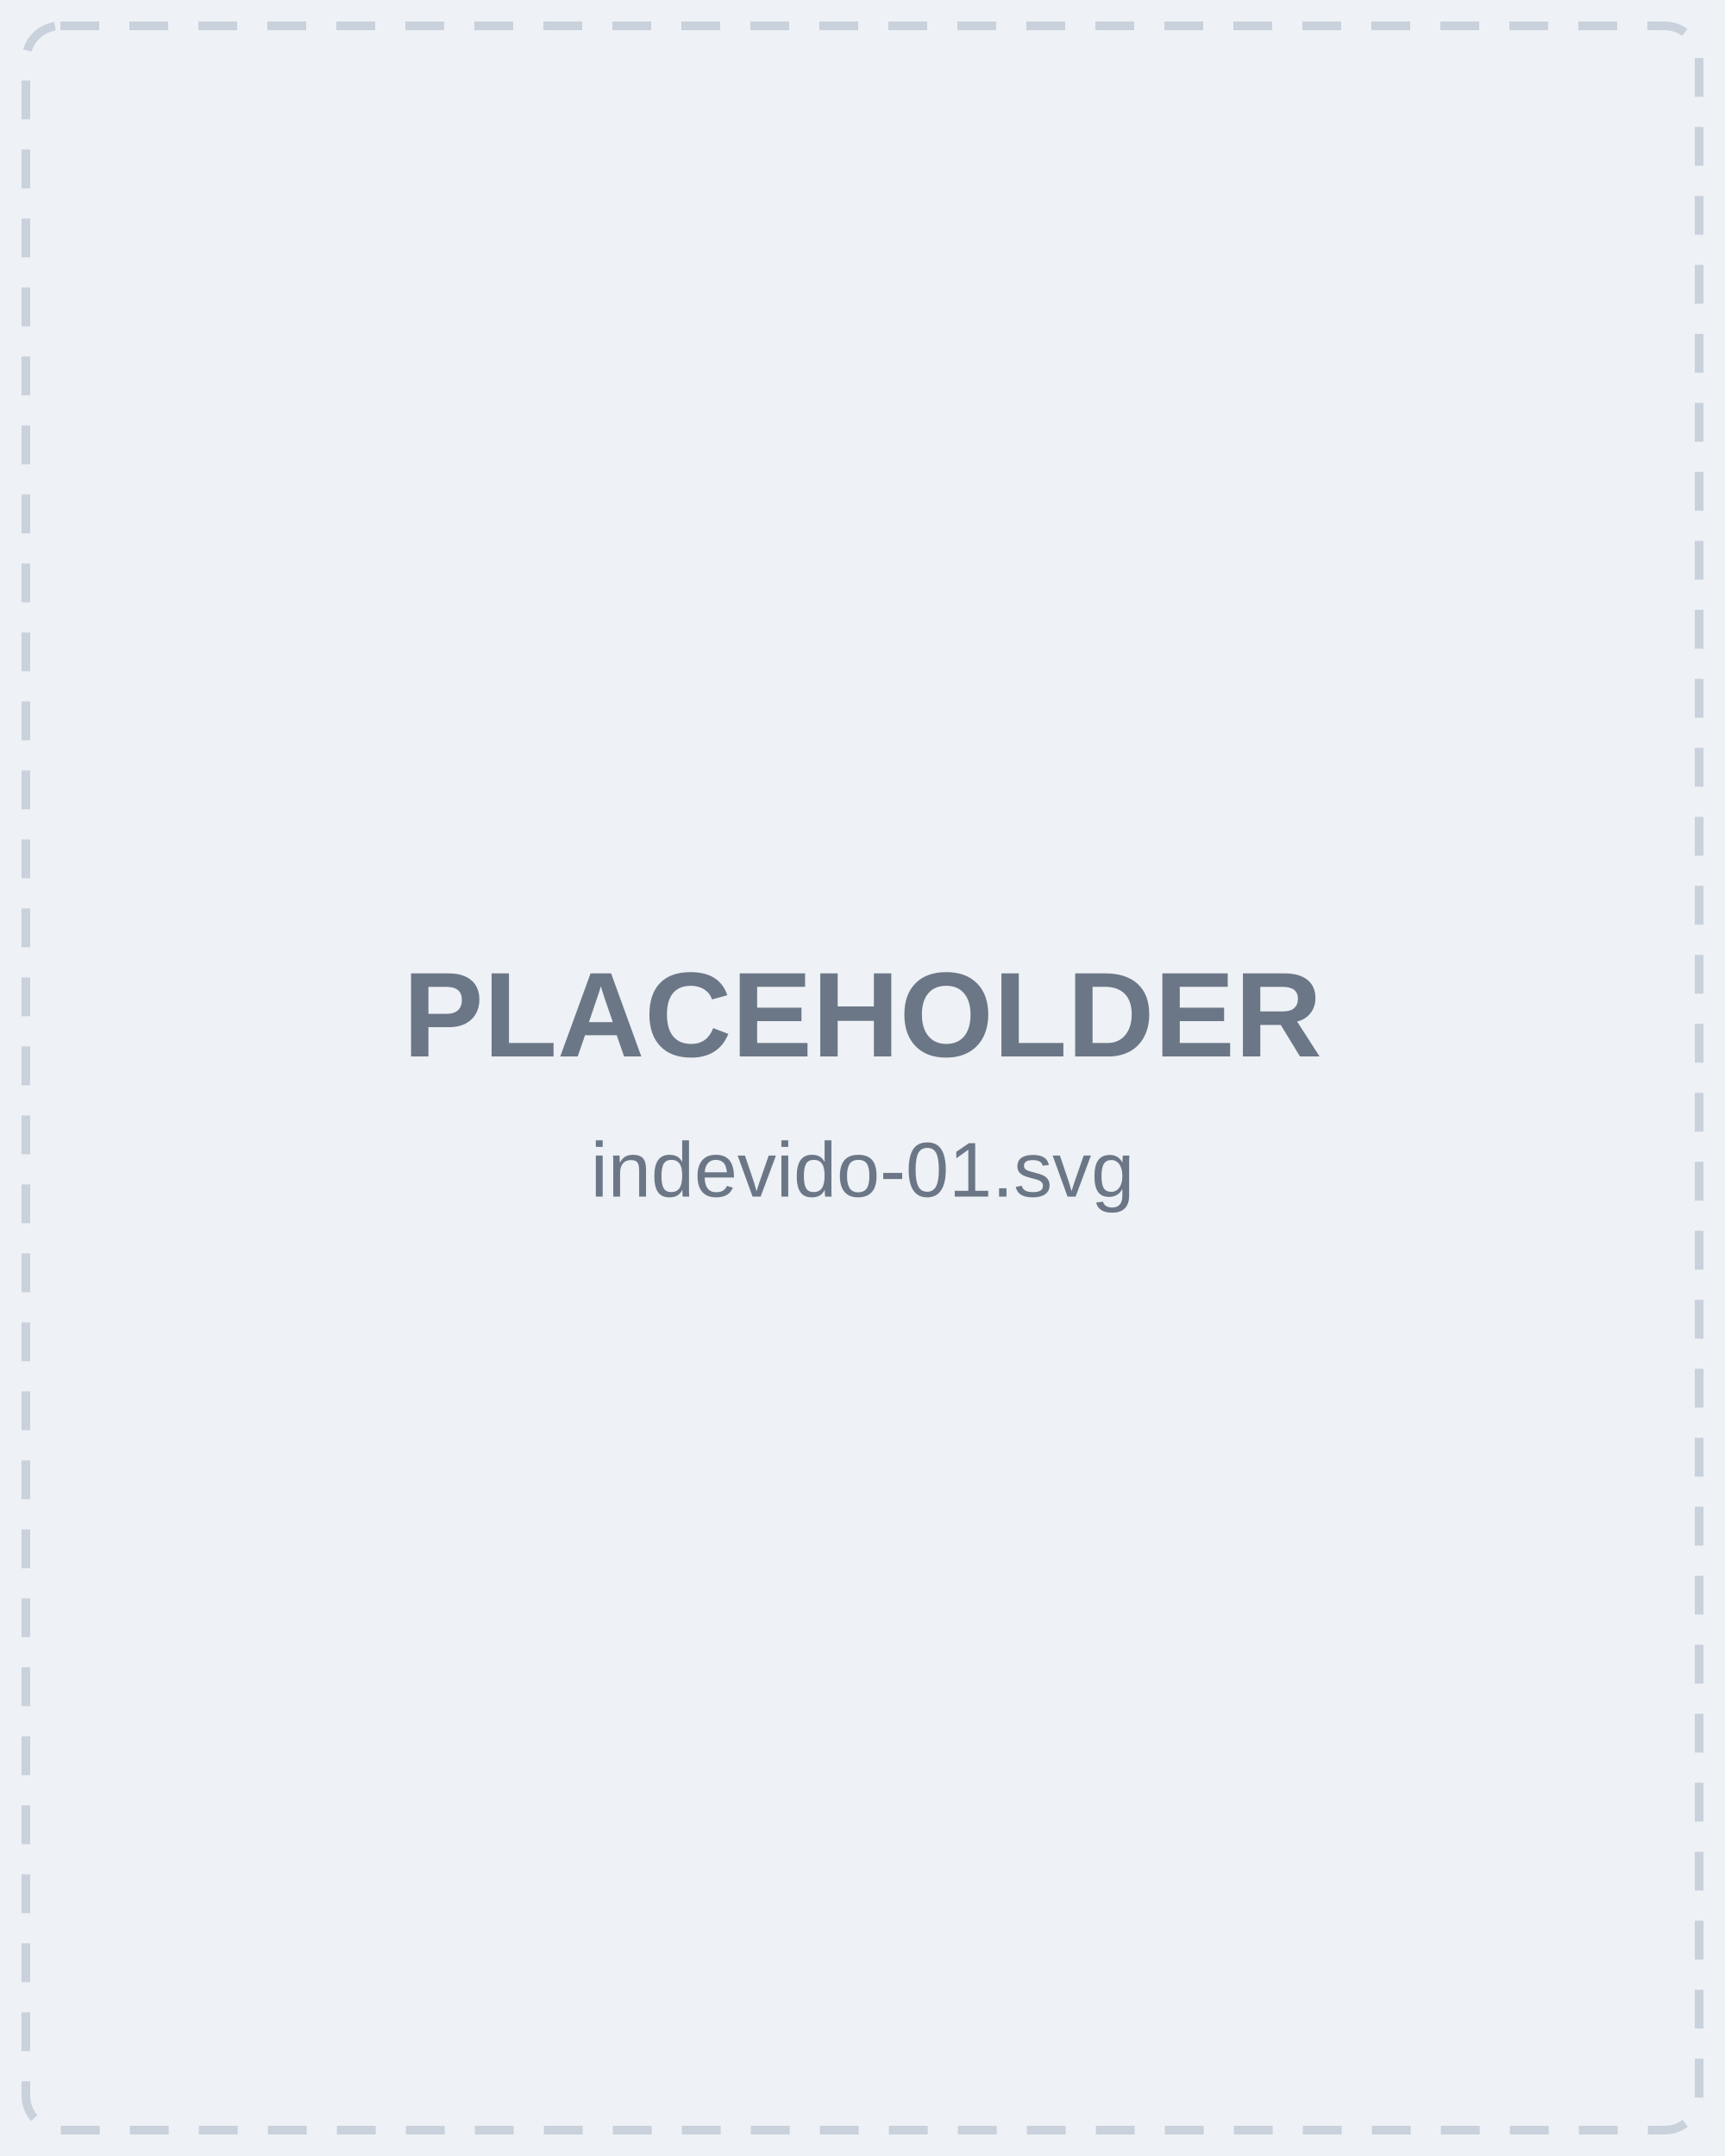
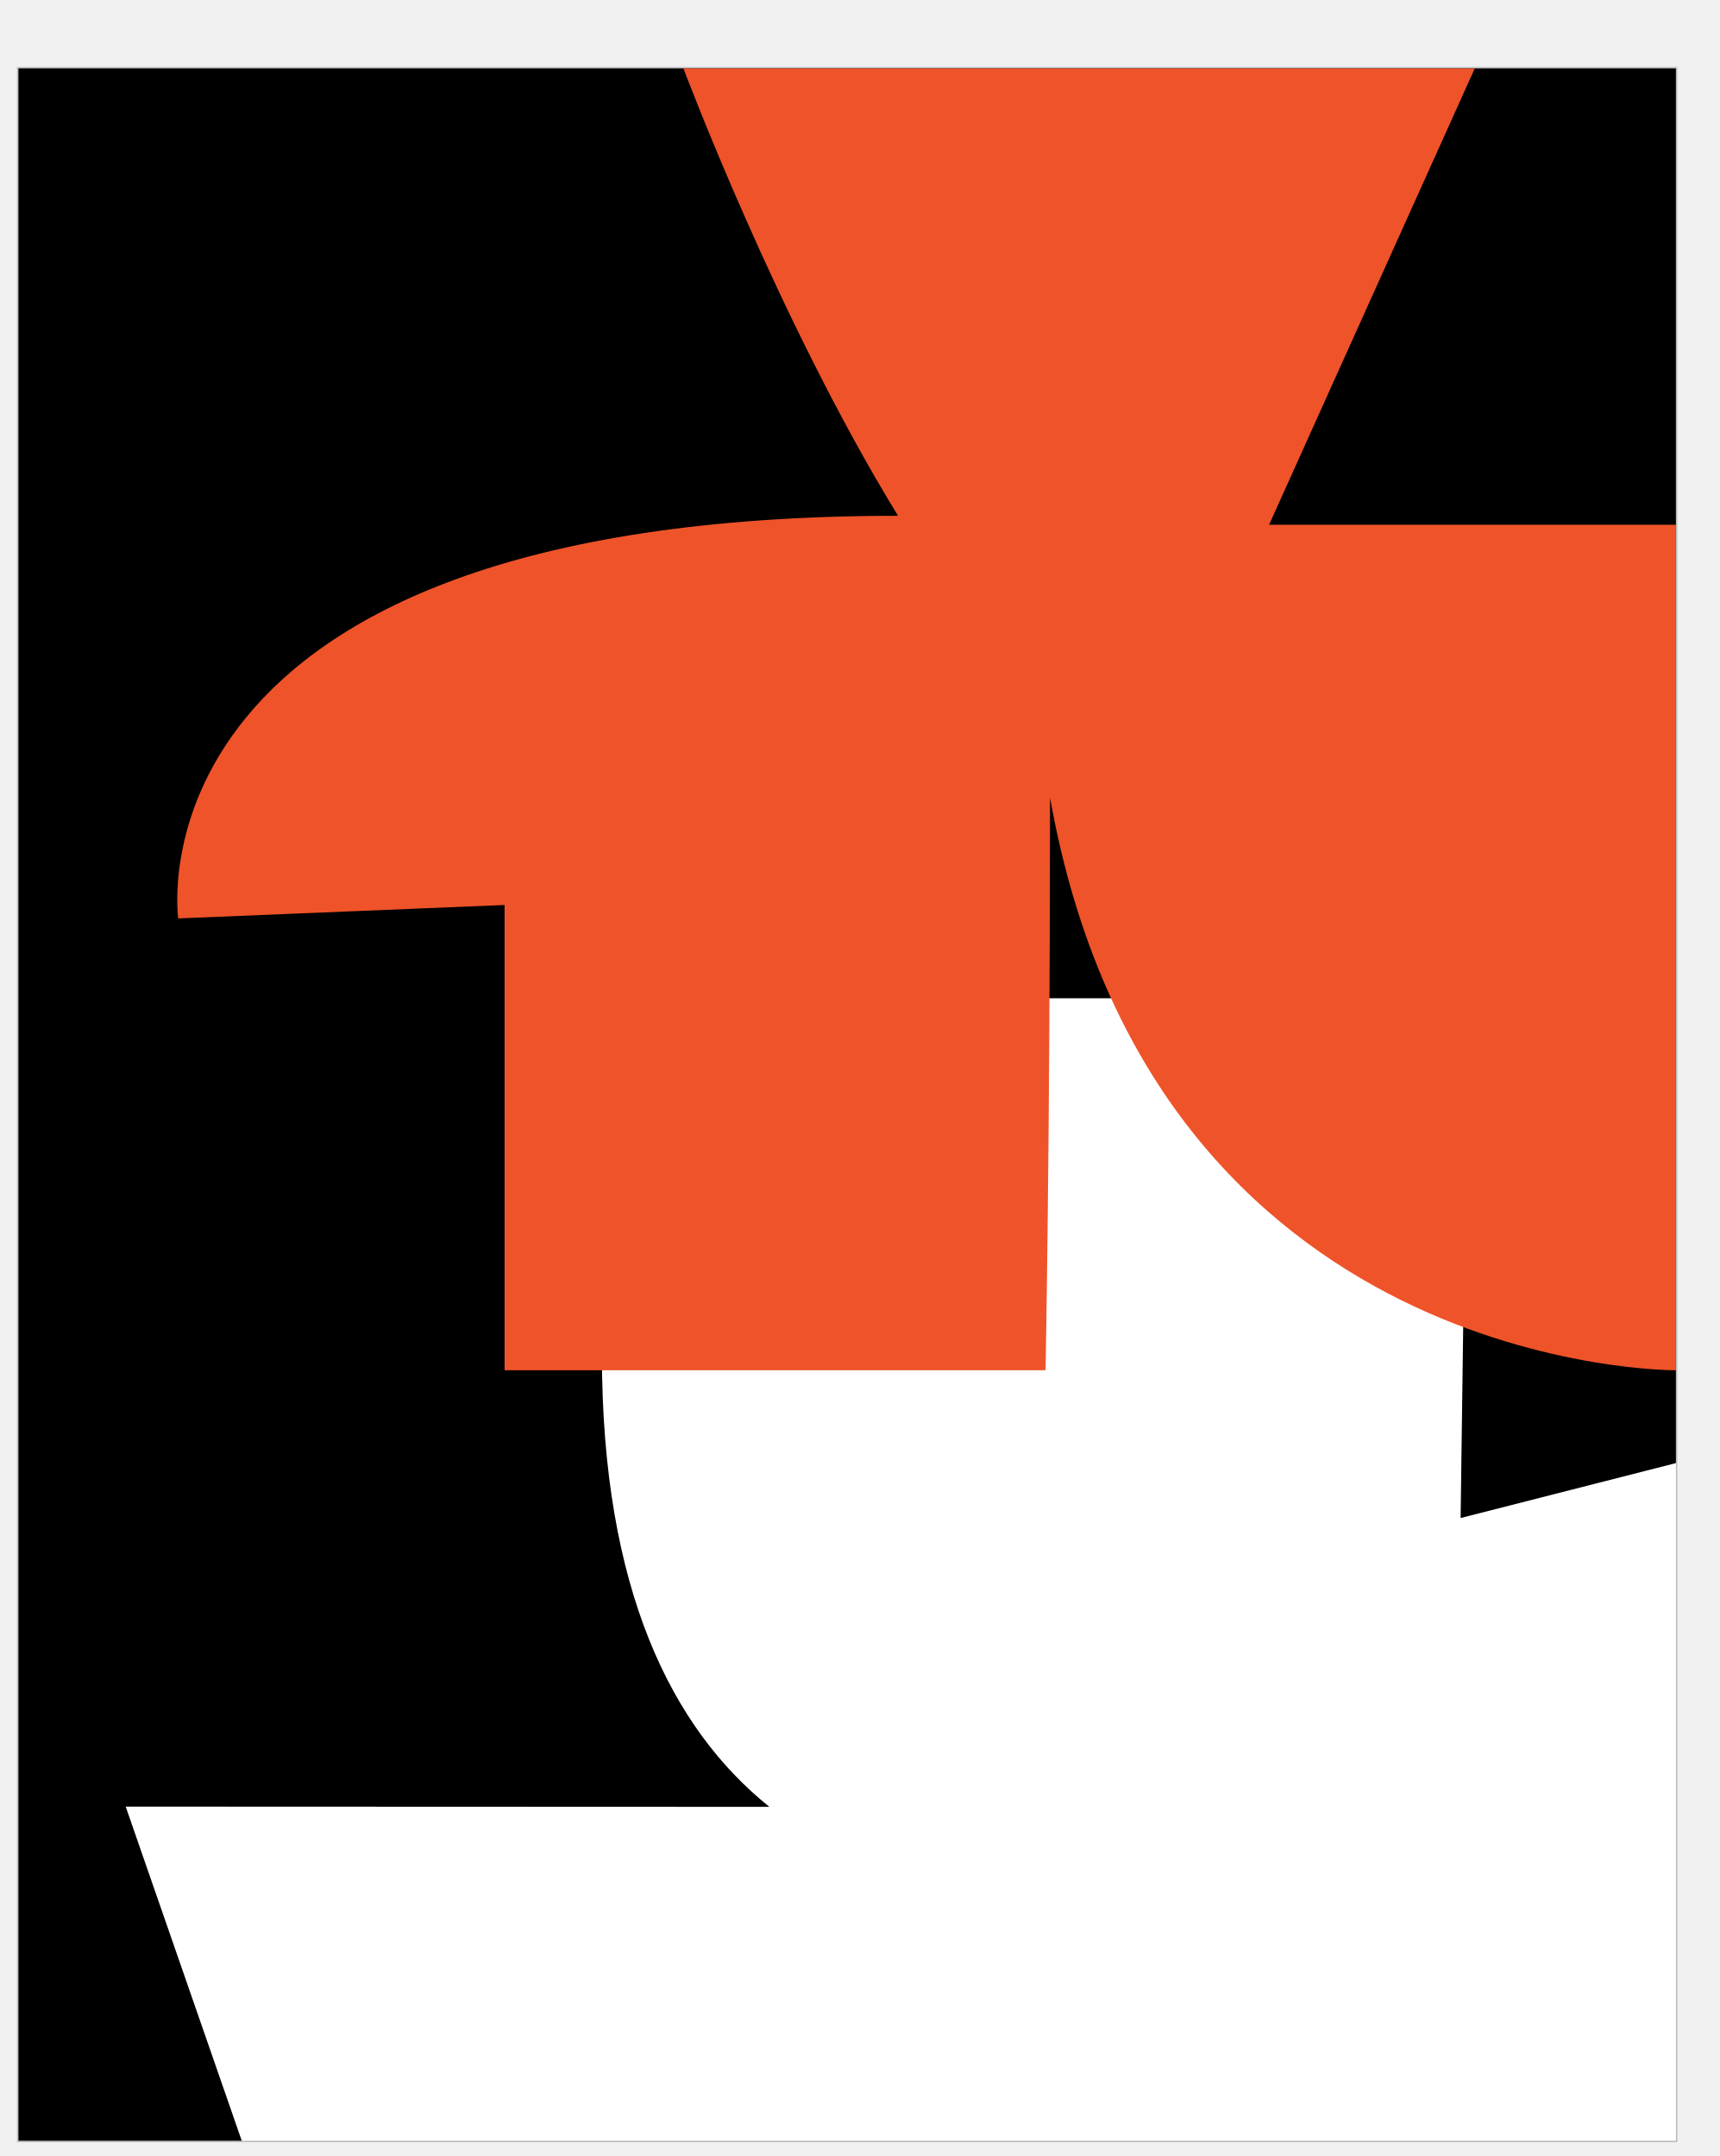
- <svg xmlns="http://www.w3.org/2000/svg" viewBox="0 0 800 1000">
-   <rect width="800" height="1000" fill="#EEF1F5" />
-   <rect x="12" y="12" width="776" height="976" rx="16" fill="none" stroke="#C9D1DC" stroke-width="4" stroke-dasharray="18 14" />
-   <text x="400" y="490" text-anchor="middle" font-family="Arial, sans-serif" font-size="56" font-weight="700" fill="#6B7787">PLACEHOLDER</text>
-   <text x="400" y="555" text-anchor="middle" font-family="Arial, sans-serif" font-size="36" fill="#6B7787">indevido-01.svg</text>
+ <svg xmlns="http://www.w3.org/2000/svg" version="1.1" width="582" height="730" viewBox="0 0 582 730">
+   <defs>
+     <clipPath id="clip_1">
+       <path transform="matrix(1,0,0,-1,-84,904)" d="M84 174H666V904H84Z" clip-rule="evenodd" />
+     </clipPath>
+     <clipPath id="clip_2">
+       <path transform="matrix(1,0,0,-1,-84,904)" d="M0 0H1920V1200H0Z" />
+     </clipPath>
+     <clipPath id="clip_3">
+       <path transform="matrix(1,0,0,-1,-84,904)" d="M90 178.925H651.566V881.074H90Z" />
+     </clipPath>
+     <clipPath id="clip_4">
+       <path transform="matrix(1,0,0,-1,-84,904)" d="M1268.434 178.925H1830V881.074H1268.434Z" />
+     </clipPath>
+     <clipPath id="clip_5">
+       <path transform="matrix(1,0,0,-1,-84,904)" d="M0 0H1920V1200H0Z" />
+     </clipPath>
+     <clipPath id="clip_6">
+       <path transform="matrix(1,0,0,-1,-84,904)" d="M0 0H1920V1200H0Z" />
+     </clipPath>
+     <clipPath id="clip_7">
+       <path transform="matrix(1,0,0,-1,-84,904)" d="M0 0H1920V1200H0Z" />
+     </clipPath>
+     <clipPath id="clip_8">
+       <path transform="matrix(1,0,0,-1,-84,904)" d="M0 0H1920V1200H0Z" />
+     </clipPath>
+   </defs>
+   <g clip-path="url(#clip_1)">
+     <g clip-path="url(#clip_2)">
+ </g>
+     <path transform="matrix(1,0,0,-1,-84,904)" d="M651.566 178.925H90V881.075H651.566Z" />
+     <g clip-path="url(#clip_3)">
+       <path transform="matrix(1,0,0,-1,570,494.7061)" d="M0 0-75.557-19.282-73.185 156.706H-366.243V36.164C-366.243-43.435-342.616-90.529-309.552-117.075L-527.452-116.992-468.683-286.246 0-286.329Z" fill="#ffffff" />
+     </g>
+     <path transform="matrix(1,0,0,-1,-84,904)" stroke-width=".5" stroke-linecap="butt" stroke-miterlimit="10" stroke-linejoin="miter" fill="none" stroke="#bcbec0" d="M651.566 178.925H90V881.075H651.566Z" />
+     <g clip-path="url(#clip_4)">
+       <path transform="matrix(1,0,0,-1,1403.26,146)" stroke-width="8" stroke-linecap="butt" stroke-miterlimit="10" stroke-linejoin="miter" fill="none" stroke="#ef5329" d="M0 0H376.648L278.762-217.319H472.405V-619.999C472.405-619.999 223.435-622.13 174.492-347.285 174.492-509.209 172.364-620 172.364-620H-85.117V-398.419L-240.458-404.81C-240.458-404.81-268.122-213.058 102.141-213.058 44.688-119.313 0 0 0 0Z" />
+     </g>
+     <g clip-path="url(#clip_5)">
+ 
+ </g>
+     <g clip-path="url(#clip_6)">
+ 
+ </g>
+     <g clip-path="url(#clip_7)">
+ 
+ 
+ </g>
+     <g clip-path="url(#clip_8)">
+       <path transform="matrix(1,0,0,-1,231.3506,23.16553)" d="M0 0H267.879L198.26-154.503H335.982V-440.791C335.982-440.791 158.911-442.306 124.102-246.903 124.102-362.024 122.588-440.792 122.588-440.792H-60.537V-283.257L-171.018-287.801C-171.018-287.801-190.693-151.474 72.645-151.474 31.782-84.826 0 0 0 0" fill="#ef5329" />
+     </g>
+   </g>
</svg>
